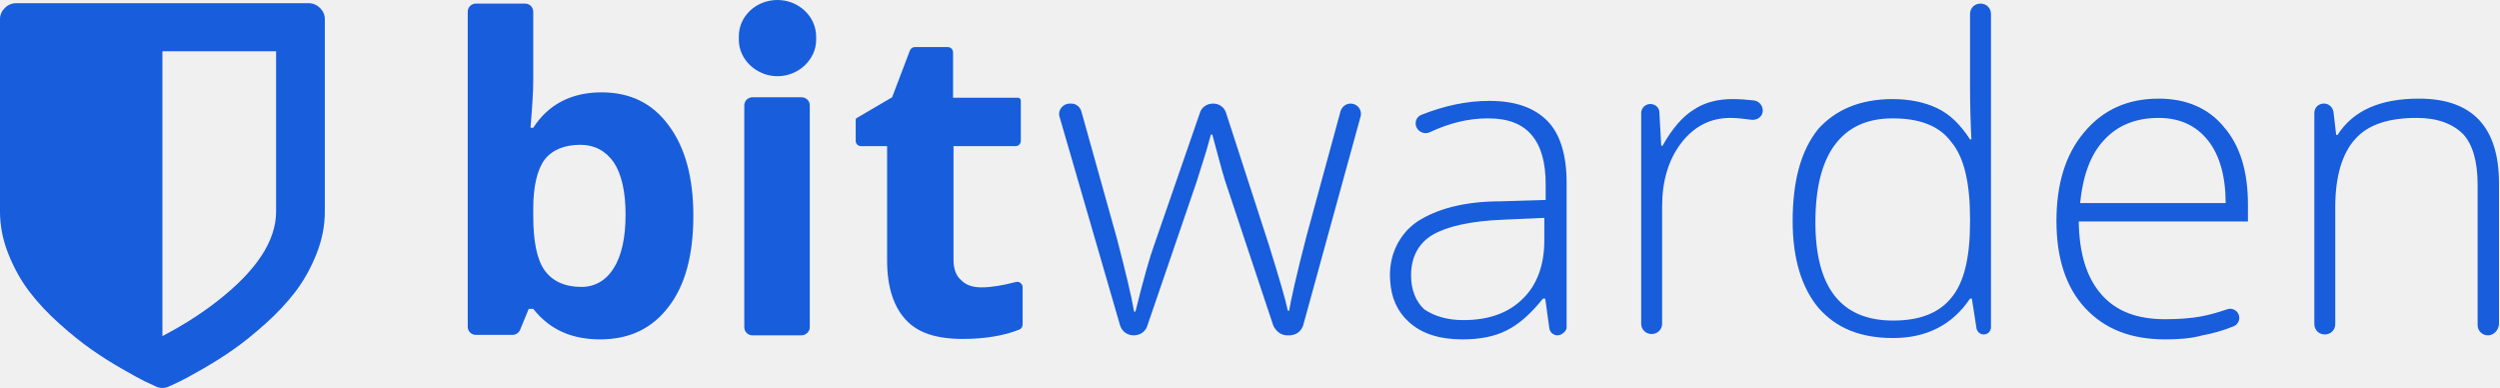
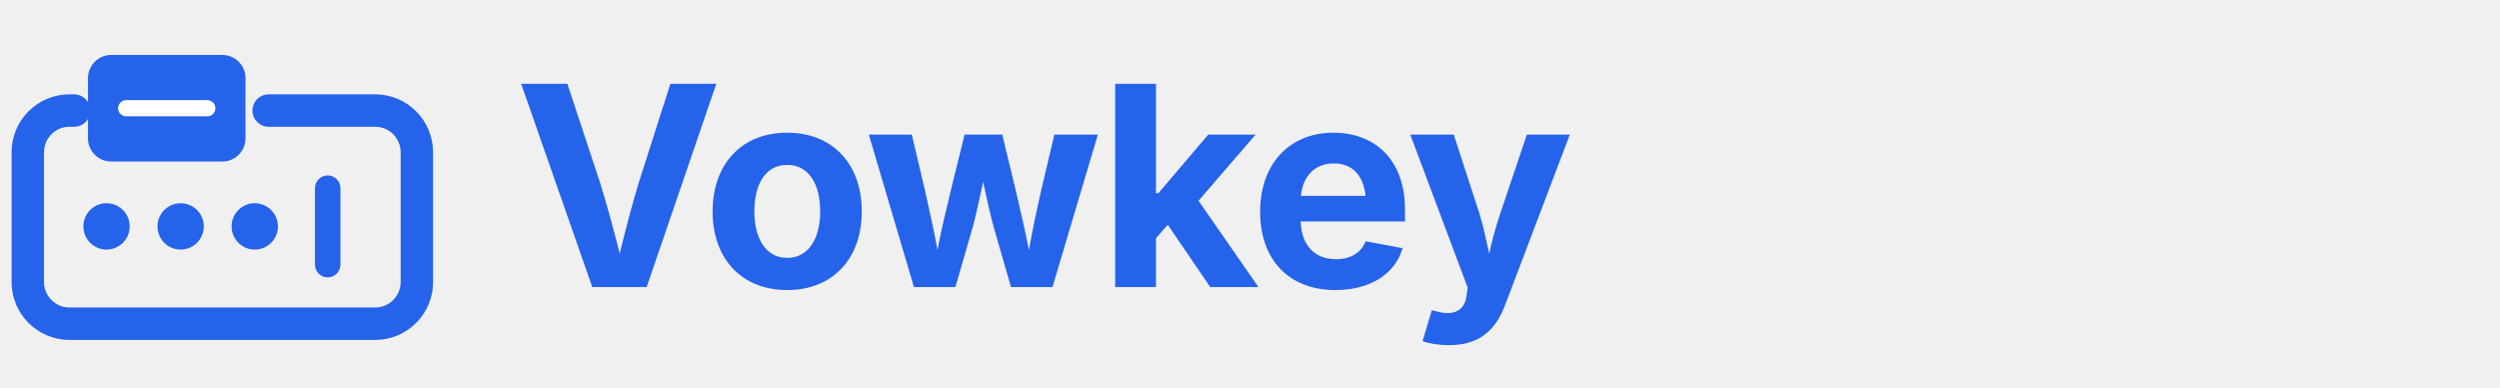
- <svg xmlns="http://www.w3.org/2000/svg" viewBox="0 0 290 45" fill="#175DDC">
-   <path fill-rule="evenodd" clip-rule="evenodd" d="M69.799 10.713c3.325 0 5.911 1.248 7.811 3.848 1.9 2.549 2.85 6.033 2.85 10.453 0 4.576-.95 8.113-2.902 10.61-1.953 2.547-4.592 3.743-7.918 3.743-3.325 0-5.858-1.144-7.758-3.536h-.528l-1.003 2.444a.976.976 0 0 1-.897.572H55.23a.94.94 0 0 1-.95-.936V1.352a.94.94 0 0 1 .95-.936h5.7a.94.94 0 0 1 .95.936v8.009c0 1.144-.105 2.964-.316 5.46h.317c1.741-2.704 4.433-4.108 7.917-4.108Zm-2.428 6.084c-1.847 0-3.273.572-4.17 1.717-.844 1.144-1.32 3.068-1.32 5.668v.832c0 2.964.423 5.097 1.32 6.345.897 1.248 2.322 1.924 4.275 1.924 1.531 0 2.85-.728 3.748-2.184.897-1.404 1.372-3.537 1.372-6.189 0-2.704-.475-4.732-1.372-6.084-.95-1.352-2.27-2.029-3.853-2.029ZM93.022 38.9h-5.7a.94.94 0 0 1-.95-.936V12.221a.94.94 0 0 1 .95-.936h5.7a.94.94 0 0 1 .95.936v25.69c.053.468-.422.988-.95.988Zm20.849-5.564c1.108 0 2.428-.208 4.011-.624a.632.632 0 0 1 .792.624v4.316a.64.64 0 0 1-.37.572c-1.794.728-4.064 1.092-6.597 1.092-3.062 0-5.278-.728-6.651-2.288-1.372-1.508-2.111-3.796-2.111-6.812V16.953h-3.008c-.37 0-.634-.26-.634-.624v-2.444c0-.052.053-.104.053-.156l4.17-2.444 2.058-5.408c.106-.26.317-.417.581-.417h3.8c.369 0 .633.26.633.625v5.252h7.548c.158 0 .317.156.317.312v4.68c0 .364-.264.624-.634.624h-7.178v13.21c0 1.04.317 1.872.897 2.34.528.572 1.373.832 2.323.832Zm35.521 5.564c-.739 0-1.319-.468-1.636-1.144l-5.595-16.797c-.369-1.196-.844-3.016-1.478-5.357h-.158l-.528 1.873-1.108 3.536-5.753 16.797c-.211.676-.845 1.092-1.584 1.092a1.628 1.628 0 0 1-1.583-1.196l-7.02-24.182c-.211-.728.369-1.508 1.214-1.508h.158c.528 0 1.003.364 1.161.884l4.117 14.717c1.003 3.849 1.689 6.657 2.006 8.53h.158c.95-3.85 1.689-6.397 2.164-7.698l5.331-15.393c.211-.624.792-1.04 1.531-1.04.686 0 1.267.416 1.478 1.04l4.961 15.29c1.214 3.9 1.953 6.396 2.217 7.696h.158c.159-1.04.792-3.952 2.006-8.633l3.958-14.509c.159-.52.634-.884 1.162-.884.791 0 1.372.728 1.161 1.508l-6.651 24.182c-.211.728-.844 1.196-1.636 1.196h-.211Zm31.352 0a.962.962 0 0 1-.95-.832l-.475-3.432h-.264c-1.372 1.716-2.745 2.964-4.223 3.692-1.425.728-3.166 1.04-5.119 1.04-2.692 0-4.751-.676-6.228-2.028-1.32-1.196-2.059-2.808-2.164-4.836-.212-2.704.95-5.305 3.166-6.813 2.27-1.456 5.437-2.34 9.712-2.34l5.173-.156v-1.768c0-2.6-.528-4.473-1.637-5.773-1.108-1.3-2.744-1.924-5.067-1.924-2.216 0-4.433.52-6.756 1.612-.58.26-1.266 0-1.53-.572s0-1.248.58-1.456c2.639-1.04 5.226-1.612 7.865-1.612 3.008 0 5.225.78 6.756 2.34 1.478 1.508 2.216 3.953 2.216 7.125v16.901c-.052.312-.527.832-1.055.832Zm-10.926-1.768c2.956 0 5.226-.832 6.862-2.444 1.689-1.612 2.533-3.952 2.533-6.813v-2.6l-4.75.208c-3.853.156-6.545.78-8.234 1.768-1.636.988-2.481 2.6-2.481 4.68 0 1.665.528 3.017 1.531 3.953 1.161.78 2.639 1.248 4.539 1.248Zm31.246-25.638c.792 0 1.584.052 2.481.156a1.176 1.176 0 0 1 1.003 1.352c-.106.624-.739.988-1.372.884-.792-.104-1.584-.208-2.375-.208-2.323 0-4.223.988-5.701 2.912-1.478 1.925-2.217 4.42-2.217 7.333v13.625c0 .676-.527 1.196-1.214 1.196-.686 0-1.213-.52-1.213-1.196V13.105c0-.572.475-1.04 1.055-1.04.581 0 1.056.416 1.056.988l.211 3.848h.158c1.109-1.976 2.323-3.38 3.589-4.16 1.214-.832 2.745-1.248 4.539-1.248Zm18.579 0c1.953 0 3.695.364 5.12 1.04 1.478.676 2.745 1.924 3.853 3.64h.158a122.343 122.343 0 0 1-.158-6.084V1.612c0-.676.528-1.196 1.214-1.196.686 0 1.214.52 1.214 1.196v36.351c0 .468-.37.832-.845.832a.852.852 0 0 1-.844-.78l-.528-3.38h-.211c-2.058 3.068-5.067 4.576-8.92 4.576-3.8 0-6.598-1.144-8.656-3.484-1.953-2.34-3.008-5.668-3.008-10.089 0-4.628.95-8.165 2.955-10.66 2.006-2.237 4.856-3.485 8.656-3.485Zm0 2.236c-3.008 0-5.225 1.04-6.756 3.12-1.478 2.029-2.216 4.993-2.216 8.945 0 7.593 3.008 11.39 9.025 11.39 3.114 0 5.331-.885 6.756-2.653 1.478-1.768 2.164-4.68 2.164-8.737v-.416c0-4.16-.686-7.124-2.164-8.893-1.372-1.872-3.642-2.756-6.809-2.756Zm31.616 25.638c-3.959 0-7.02-1.196-9.289-3.64-2.217-2.392-3.326-5.772-3.326-10.089 0-4.316 1.056-7.748 3.22-10.297 2.164-2.6 5.014-3.9 8.656-3.9 3.167 0 5.753 1.092 7.548 3.276 1.9 2.184 2.797 5.2 2.797 8.997v1.976h-19.634c.052 3.692.897 6.5 2.639 8.477 1.741 1.976 4.169 2.86 7.389 2.86 1.531 0 2.956-.104 4.117-.312.844-.156 1.847-.416 3.061-.832.686-.26 1.425.26 1.425.988 0 .416-.264.832-.686.988-1.267.52-2.481.832-3.589 1.04-1.32.364-2.745.468-4.328.468Zm-.739-25.69c-2.639 0-4.75.832-6.334 2.548-1.583 1.665-2.48 4.16-2.797 7.333h16.89c0-3.068-.686-5.564-2.059-7.28-1.372-1.717-3.272-2.6-5.7-2.6ZM288.733 38.9c-.686 0-1.214-.52-1.214-1.196V21.426c0-2.704-.58-4.68-1.689-5.877-1.214-1.196-2.955-1.872-5.383-1.872-3.273 0-5.648.78-7.126 2.444-1.478 1.613-2.322 4.265-2.322 7.853V37.6c0 .676-.528 1.196-1.214 1.196-.686 0-1.214-.52-1.214-1.196V13.105c0-.624.475-1.092 1.108-1.092.581 0 1.003.416 1.109.936l.316 2.704h.159c1.794-2.808 4.908-4.212 9.448-4.212 6.175 0 9.289 3.276 9.289 9.829V37.6c-.053.727-.633 1.3-1.267 1.3ZM90.225 0c-2.48 0-4.486 1.872-4.486 4.212v.416c0 2.289 2.058 4.213 4.486 4.213s4.486-1.924 4.486-4.213v-.364C94.711 1.872 92.653 0 90.225 0Z" />
-   <path d="M32.041 24.546V5.95H18.848v33.035c2.336-1.22 4.427-2.547 6.272-3.98 4.614-3.565 6.921-7.051 6.921-10.46Zm5.654-22.314v22.314c0 1.665-.329 3.317-.986 4.953-.658 1.637-1.473 3.09-2.445 4.359-.971 1.268-2.13 2.503-3.475 3.704-1.345 1.2-2.586 2.199-3.725 2.993a46.963 46.963 0 0 1-3.563 2.251c-1.237.707-2.116 1.187-2.636 1.439-.52.251-.938.445-1.252.58-.235.117-.49.175-.765.175s-.53-.058-.766-.174c-.314-.136-.731-.33-1.252-.581-.52-.252-1.398-.732-2.635-1.439a47.003 47.003 0 0 1-3.564-2.251c-1.138-.794-2.38-1.792-3.725-2.993-1.345-1.2-2.503-2.436-3.475-3.704-.972-1.27-1.787-2.722-2.444-4.359C.329 27.863 0 26.211 0 24.546V2.232c0-.504.187-.94.56-1.308A1.823 1.823 0 0 1 1.885.372H35.81c.511 0 .953.184 1.326.552.373.368.56.804.56 1.308Z" />
+ <svg xmlns="http://www.w3.org/2000/svg" width="290" height="45" viewBox="0 0 290 45">
+   <g transform="translate(0 3.15)">
+     <svg width="51.6" height="38.7" viewBox="12 22 96 72">
+       <path d="M70 40H93a9 9 0 0 1 9 9v28a9 9 0 0 1-9 9H27a9 9 0 0 1-9-9V49a9 9 0 0 1 9-9h1" fill="none" stroke="#2563EB" stroke-width="7" stroke-linecap="round" />
+       <rect x="31" y="28" width="34" height="23" rx="5" fill="#2563EB" />
+       <rect x="37.5" y="37.75" width="21" height="3.5" rx="1.75" fill="#fff" />
+       <g fill="#2563EB">
+         <circle cx="35" cy="65" r="5" />
+         <circle cx="51" cy="65" r="5" />
+         <circle cx="67" cy="65" r="5" />
+       </g>
+       <rect x="80" y="54" width="5.5" height="22" rx="2.75" fill="#2563EB" />
+     </svg>
+   </g>
+   <text x="59.7" y="33.3" font-family="-apple-system, 'SF Pro Display', 'Helvetica Neue', Inter, Arial, sans-serif" font-size="32.4" font-weight="700" letter-spacing="-0.5" fill="#2563EB">Vowkey</text>
</svg>
